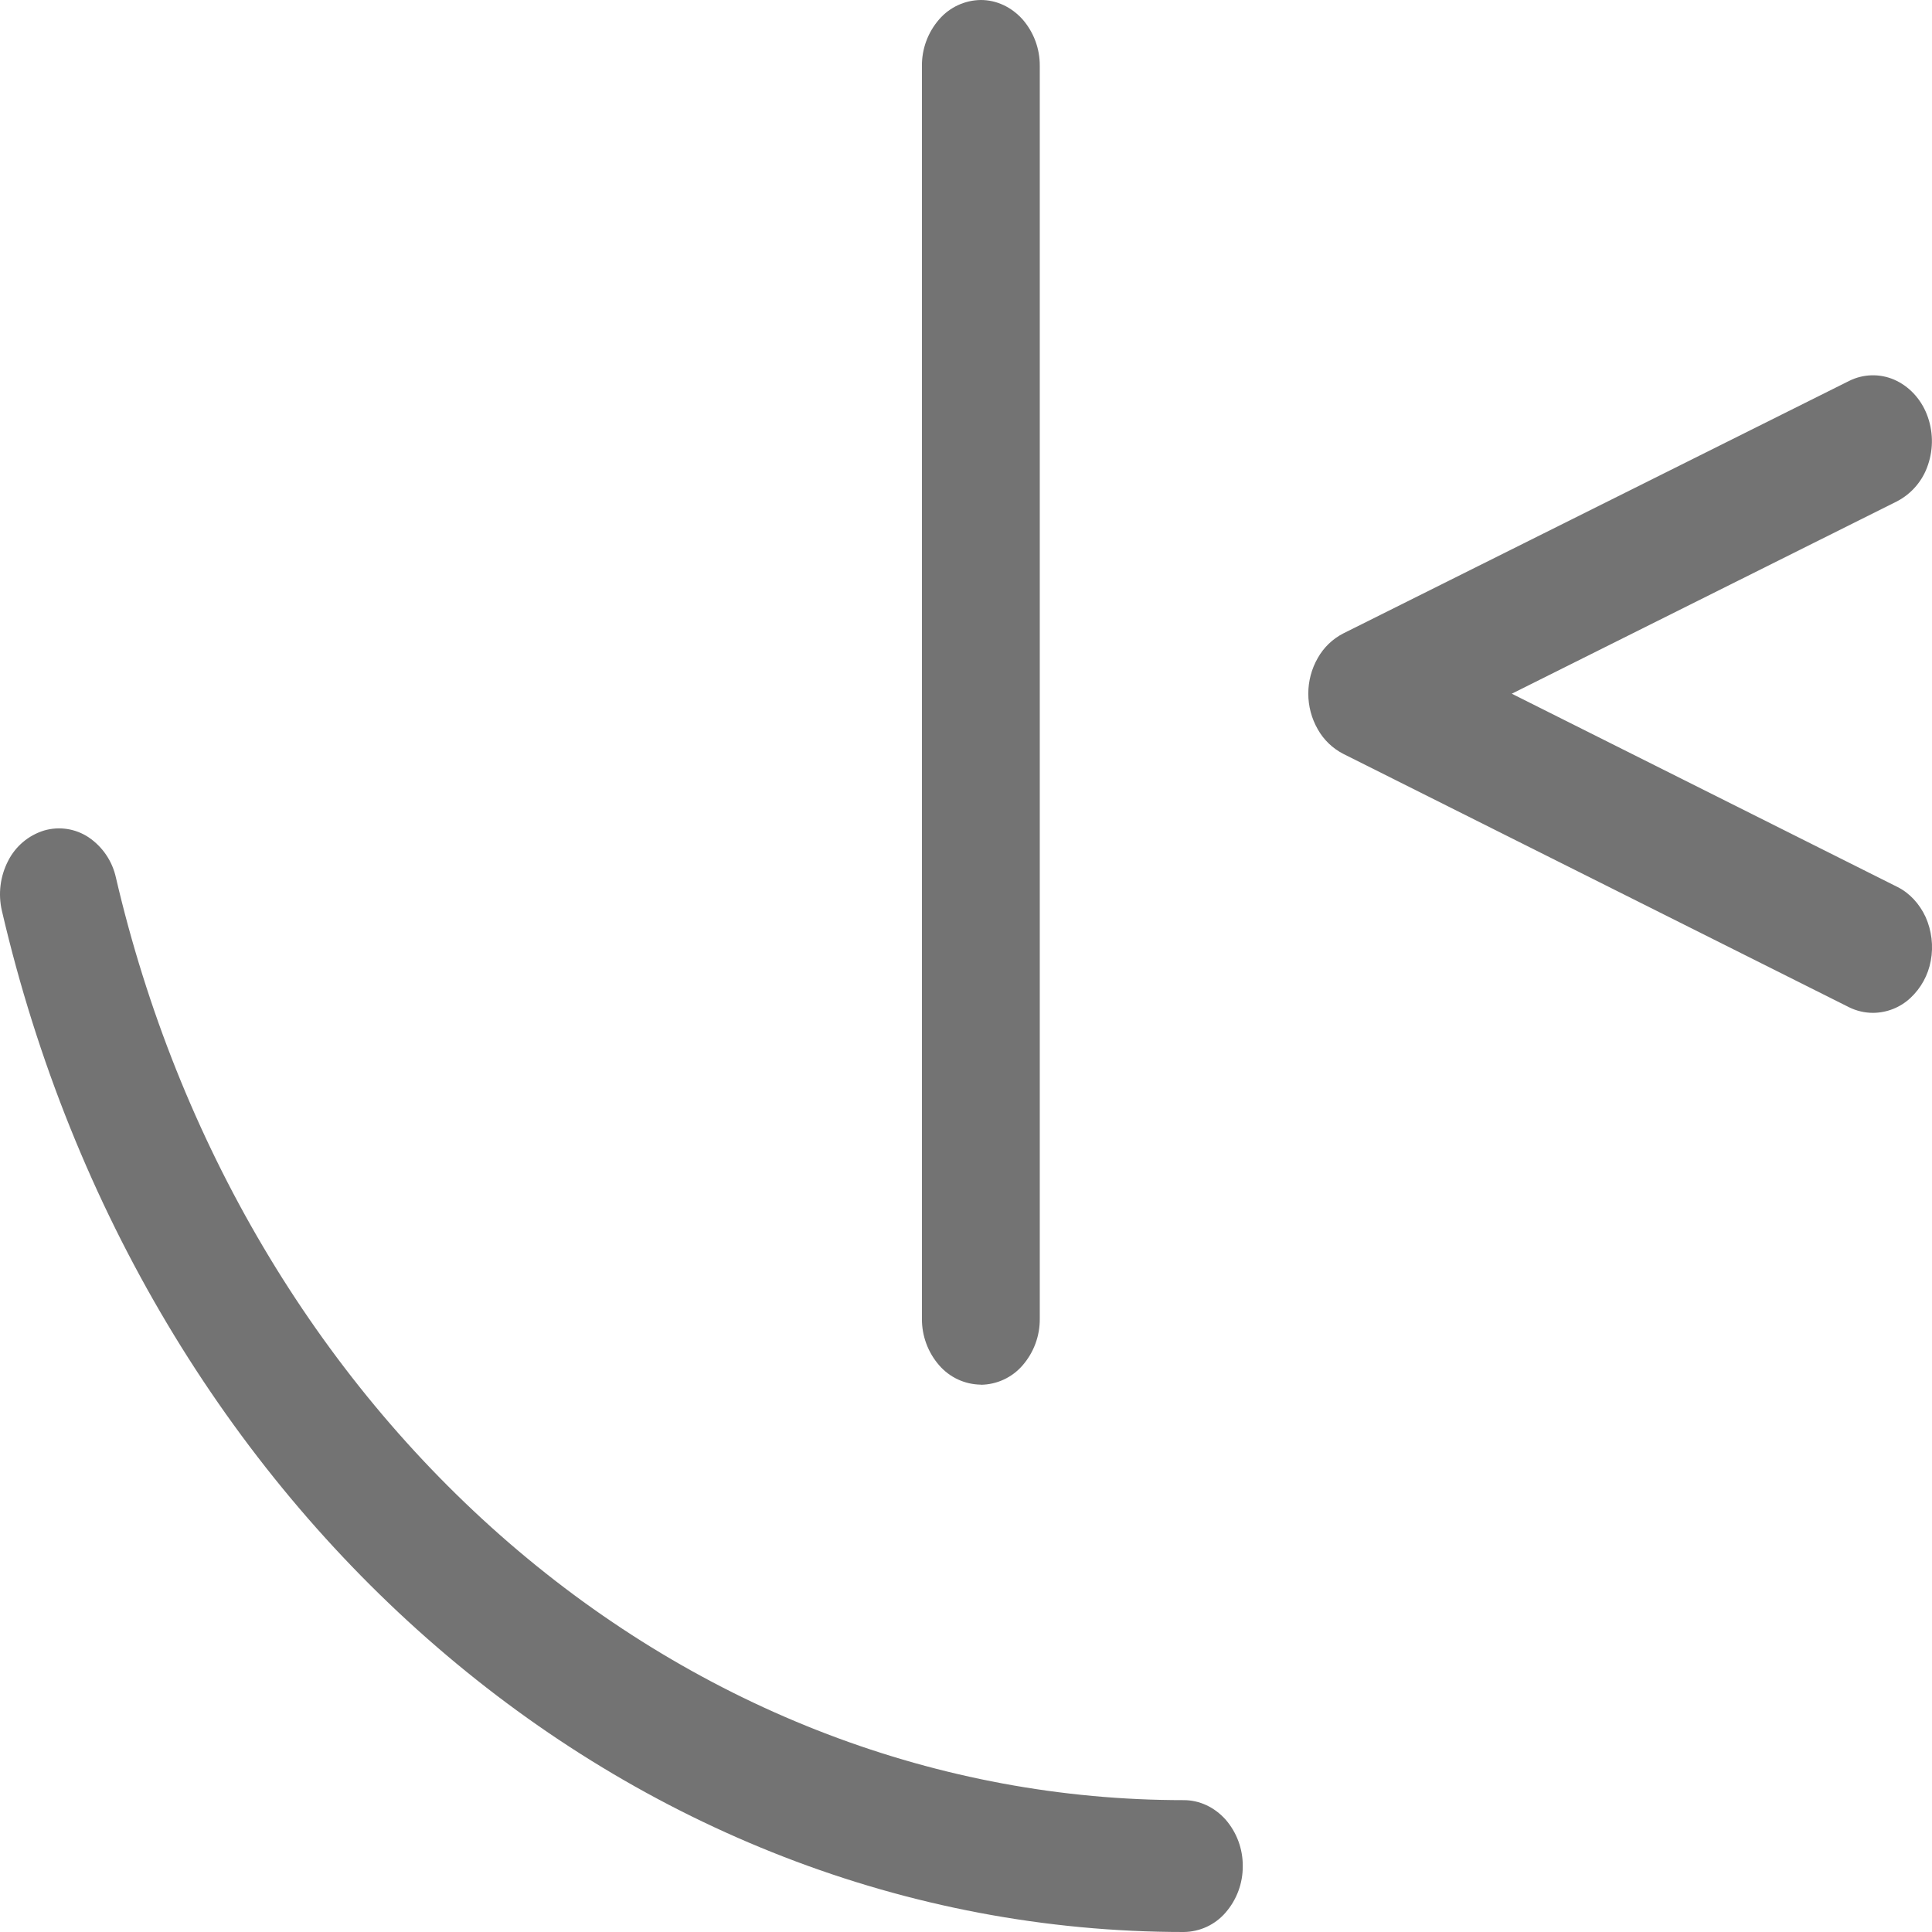
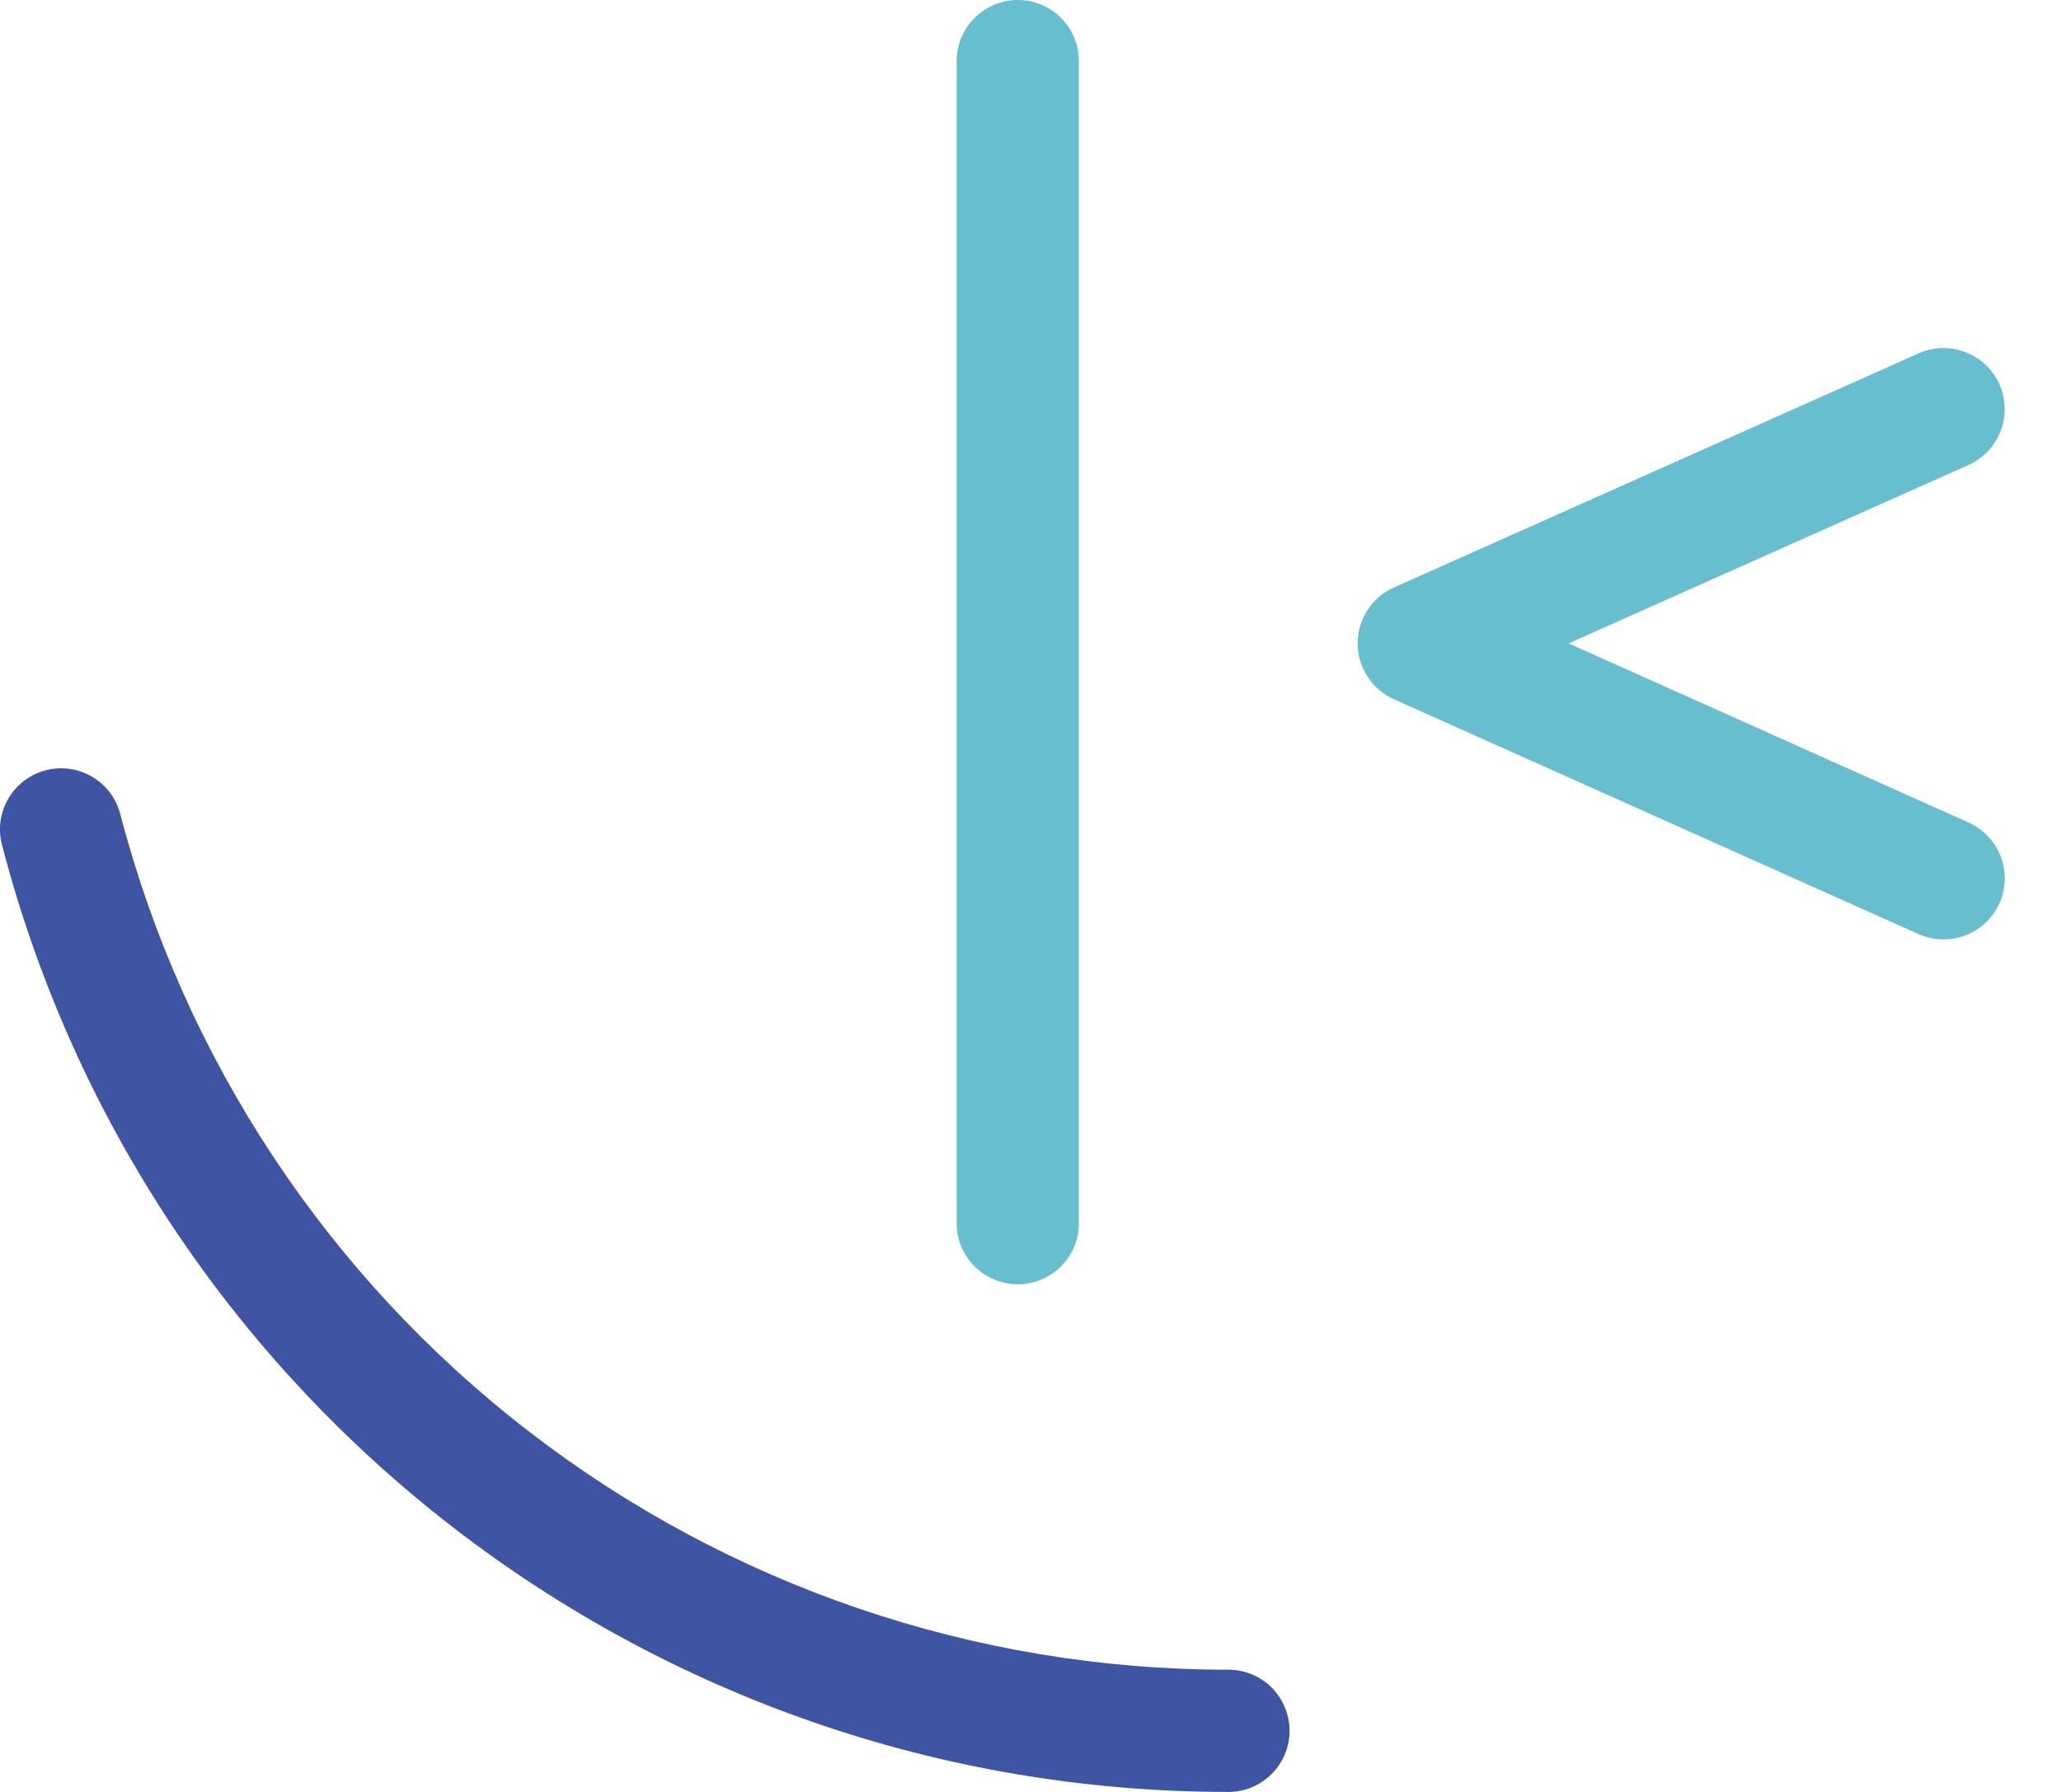
- <svg xmlns="http://www.w3.org/2000/svg" width="16" height="16" fill="none" viewBox="0 0 16 16">
-   <path fill="#737373" d="M15.512 8.388a.448.448 0 0 1-.2-.047l-4.188-2.098a.509.509 0 0 1-.21-.202.594.594 0 0 1 0-.593.509.509 0 0 1 .21-.202l4.189-2.091a.442.442 0 0 1 .373-.011c.12.052.219.155.271.287a.607.607 0 0 1 .01.418.527.527 0 0 1-.257.303l-3.19 1.593 3.191 1.599c.102.05.185.14.236.25.05.112.066.24.043.362a.559.559 0 0 1-.17.31.457.457 0 0 1-.308.122ZM9.804 16c-4.605 0-8.63-3.477-9.788-8.456a.602.602 0 0 1 .051-.414.498.498 0 0 1 .298-.252.443.443 0 0 1 .37.057.543.543 0 0 1 .225.333c.51 2.19 1.656 4.127 3.256 5.51 1.6 1.382 3.566 2.131 5.588 2.13.13 0 .253.058.345.16a.58.58 0 0 1 .143.386.58.58 0 0 1-.143.386.463.463 0 0 1-.345.16ZM8.123 11.467a.463.463 0 0 1-.345-.16.58.58 0 0 1-.143-.385V.546A.58.58 0 0 1 7.778.16.463.463 0 0 1 8.123 0c.13 0 .253.058.345.16a.58.58 0 0 1 .143.386v10.376a.58.58 0 0 1-.143.386.463.463 0 0 1-.345.16Z" />
+ <svg xmlns="http://www.w3.org/2000/svg" width="23" height="20" viewBox="0 0 23 20" fill="none">
+   <g id="Group 272">
+     <path id="Vector" d="M21.691 10.485C21.594 10.485 21.499 10.465 21.411 10.426L15.555 7.804C15.434 7.75 15.332 7.662 15.261 7.551C15.189 7.441 15.151 7.312 15.151 7.18C15.151 7.049 15.189 6.92 15.261 6.809C15.332 6.699 15.434 6.611 15.555 6.557L21.411 3.944C21.577 3.87 21.764 3.865 21.933 3.93C22.102 3.995 22.239 4.123 22.313 4.288C22.386 4.454 22.391 4.642 22.326 4.811C22.261 4.98 22.132 5.116 21.967 5.19L17.505 7.181L21.968 9.18C22.111 9.244 22.227 9.354 22.298 9.493C22.369 9.633 22.39 9.792 22.358 9.945C22.325 10.098 22.241 10.235 22.12 10.333C21.998 10.432 21.847 10.485 21.691 10.485Z" fill="#67BECE" />
+     <path id="Vector_2" d="M13.709 20C7.27 20 1.64 15.653 0.022 9.429C-0.024 9.254 0.002 9.068 0.094 8.912C0.185 8.756 0.335 8.643 0.51 8.597C0.685 8.552 0.871 8.577 1.027 8.669C1.183 8.76 1.296 8.91 1.342 9.085C2.056 11.821 3.657 14.243 5.895 15.971C8.133 17.7 10.881 18.637 13.709 18.636C13.89 18.636 14.063 18.707 14.191 18.835C14.319 18.963 14.391 19.137 14.391 19.318C14.391 19.499 14.319 19.672 14.191 19.8C14.063 19.928 13.89 20 13.709 20Z" fill="#3F54A3" />
+     <path id="Vector_3" d="M11.358 14.334C11.177 14.334 11.004 14.262 10.876 14.134C10.748 14.007 10.676 13.833 10.676 13.652V0.682C10.676 0.501 10.748 0.328 10.876 0.2C11.004 0.072 11.177 0 11.358 0C11.539 0 11.713 0.072 11.841 0.2C11.969 0.328 12.04 0.501 12.04 0.682V13.652C12.04 13.833 11.969 14.007 11.841 14.134C11.713 14.262 11.539 14.334 11.358 14.334Z" fill="#67BECE" />
+   </g>
</svg>
